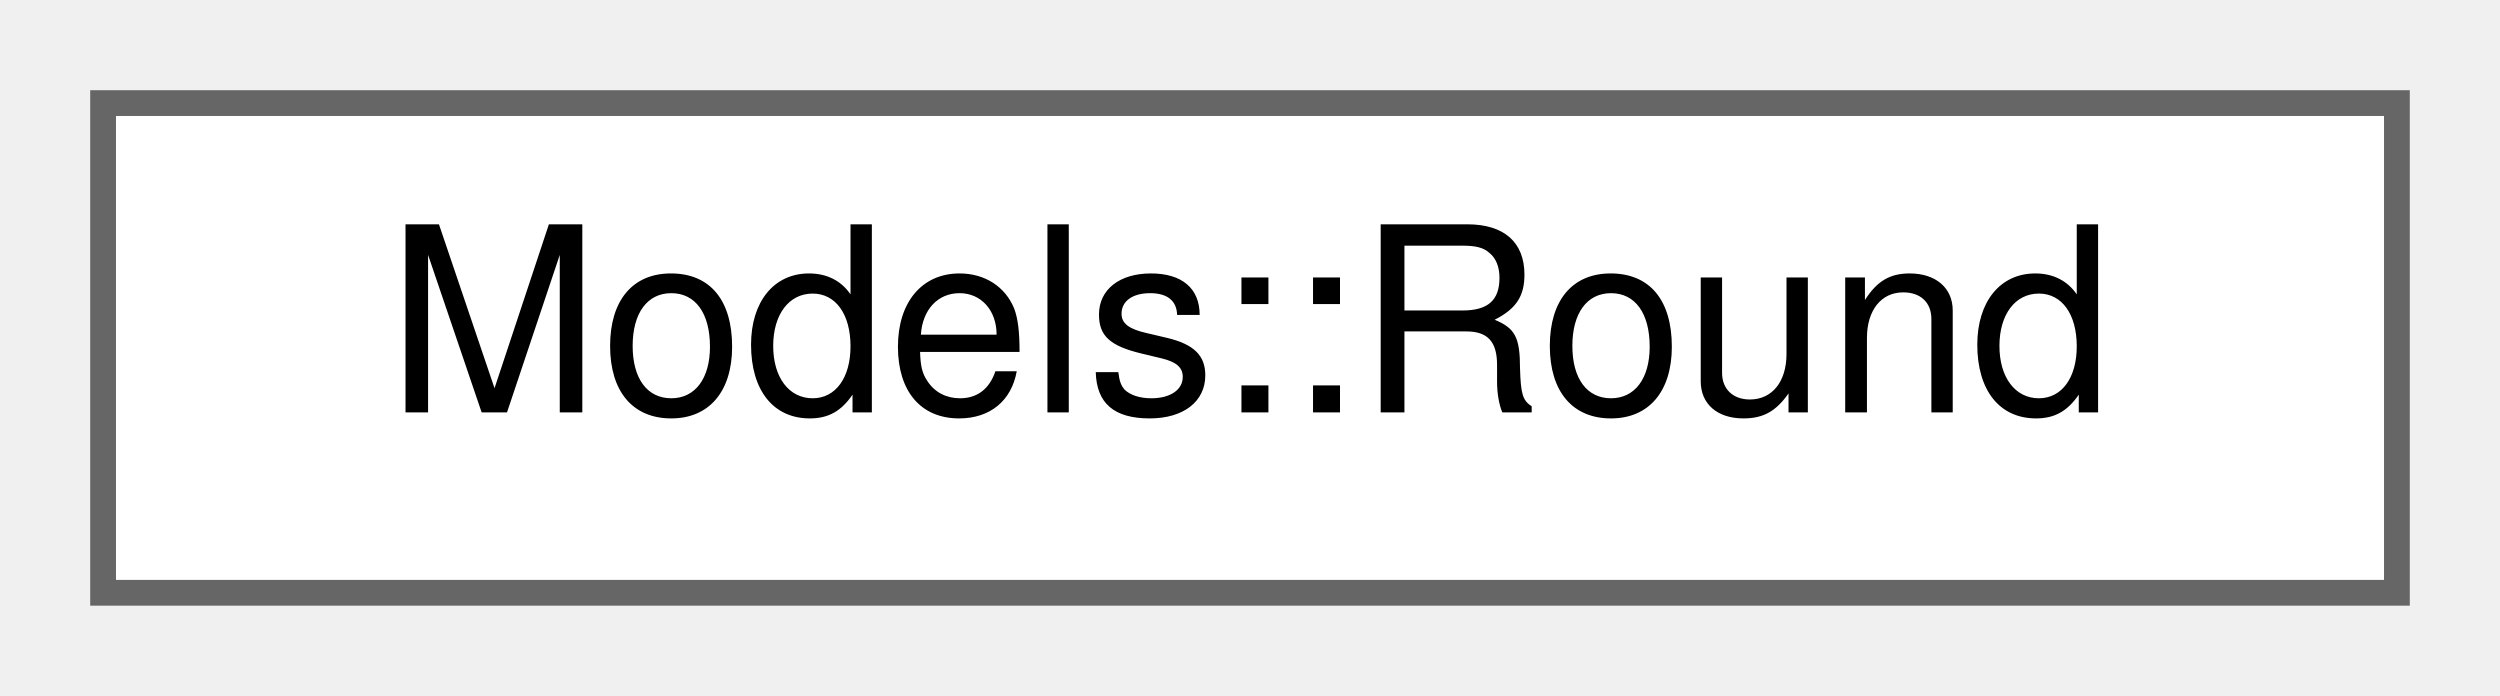
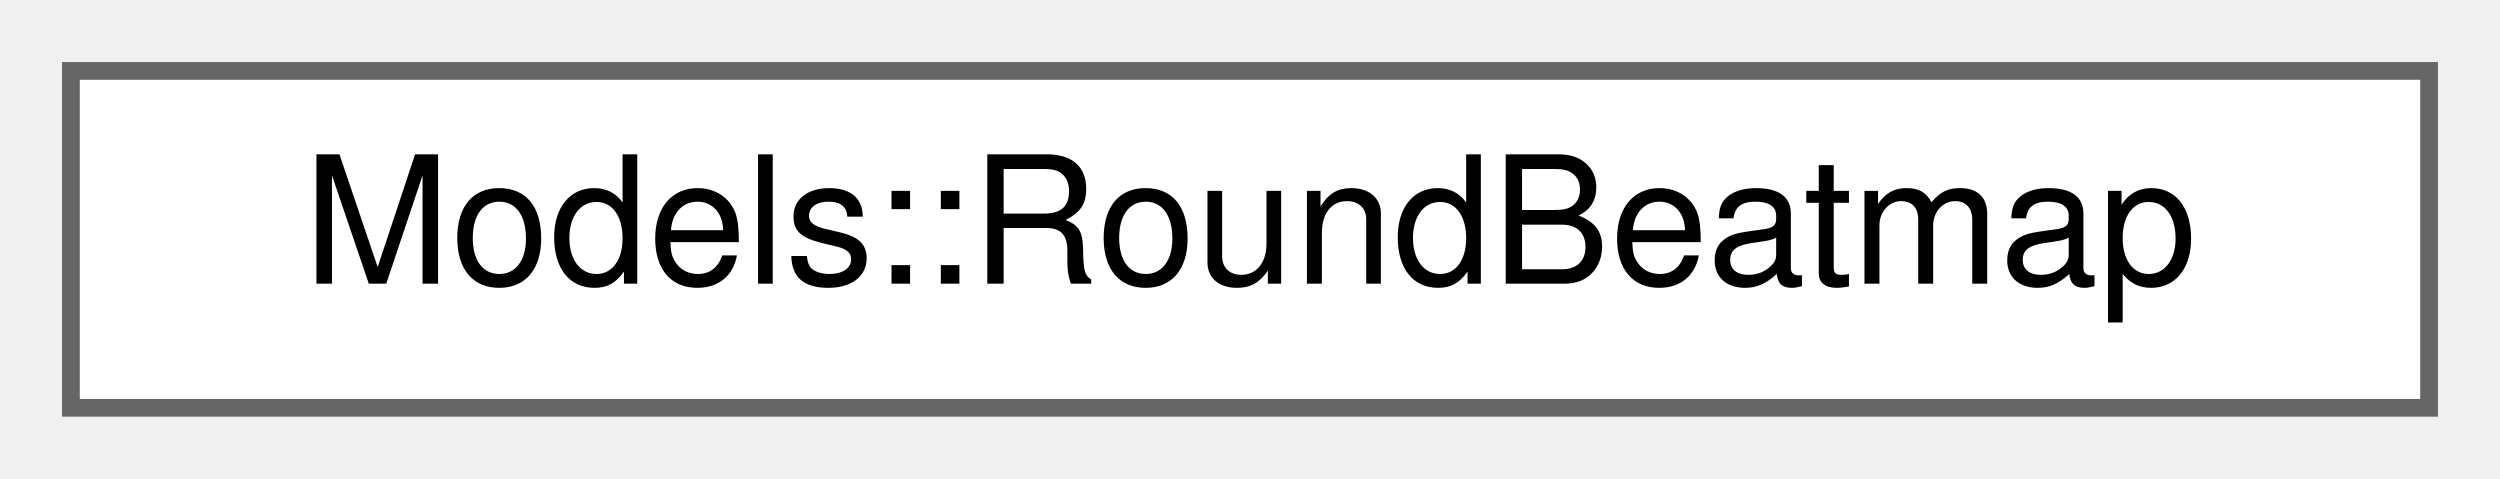
- <svg xmlns="http://www.w3.org/2000/svg" xmlns:xlink="http://www.w3.org/1999/xlink" width="97pt" height="27pt" viewBox="0.00 0.00 97.00 27.00">
+ <svg xmlns="http://www.w3.org/2000/svg" xmlns:xlink="http://www.w3.org/1999/xlink" width="141pt" height="27pt" viewBox="0.00 0.00 141.00 27.00">
  <g id="graph0" class="graph" transform="scale(1 1) rotate(0) translate(4 23)">
    <g id="Node000000" class="node">
      <g id="a_Node000000">
-         <a xlink:href="classModels_1_1Round.html" target="_top" xlink:title="Represents a stage of the tournament (e.g., &quot;Round of 16&quot;, &quot;Qualifiers&quot;).">
-           <polygon fill="white" stroke="#666666" points="89,-19 0,-19 0,0 89,0 89,-19" />
-           <text text-anchor="middle" x="44.5" y="-7" font-family="Helvetica,sans-Serif" font-size="10.00">Models::Round</text>
+         <a xlink:href="classModels_1_1RoundBeatmap.html" target="_top" xlink:title=" ">
+           <polygon fill="white" stroke="#666666" points="133,-19 0,-19 0,0 133,0 133,-19" />
+           <text text-anchor="middle" x="66.5" y="-7" font-family="Helvetica,sans-Serif" font-size="10.00">Models::RoundBeatmap</text>
        </a>
      </g>
    </g>
  </g>
</svg>
